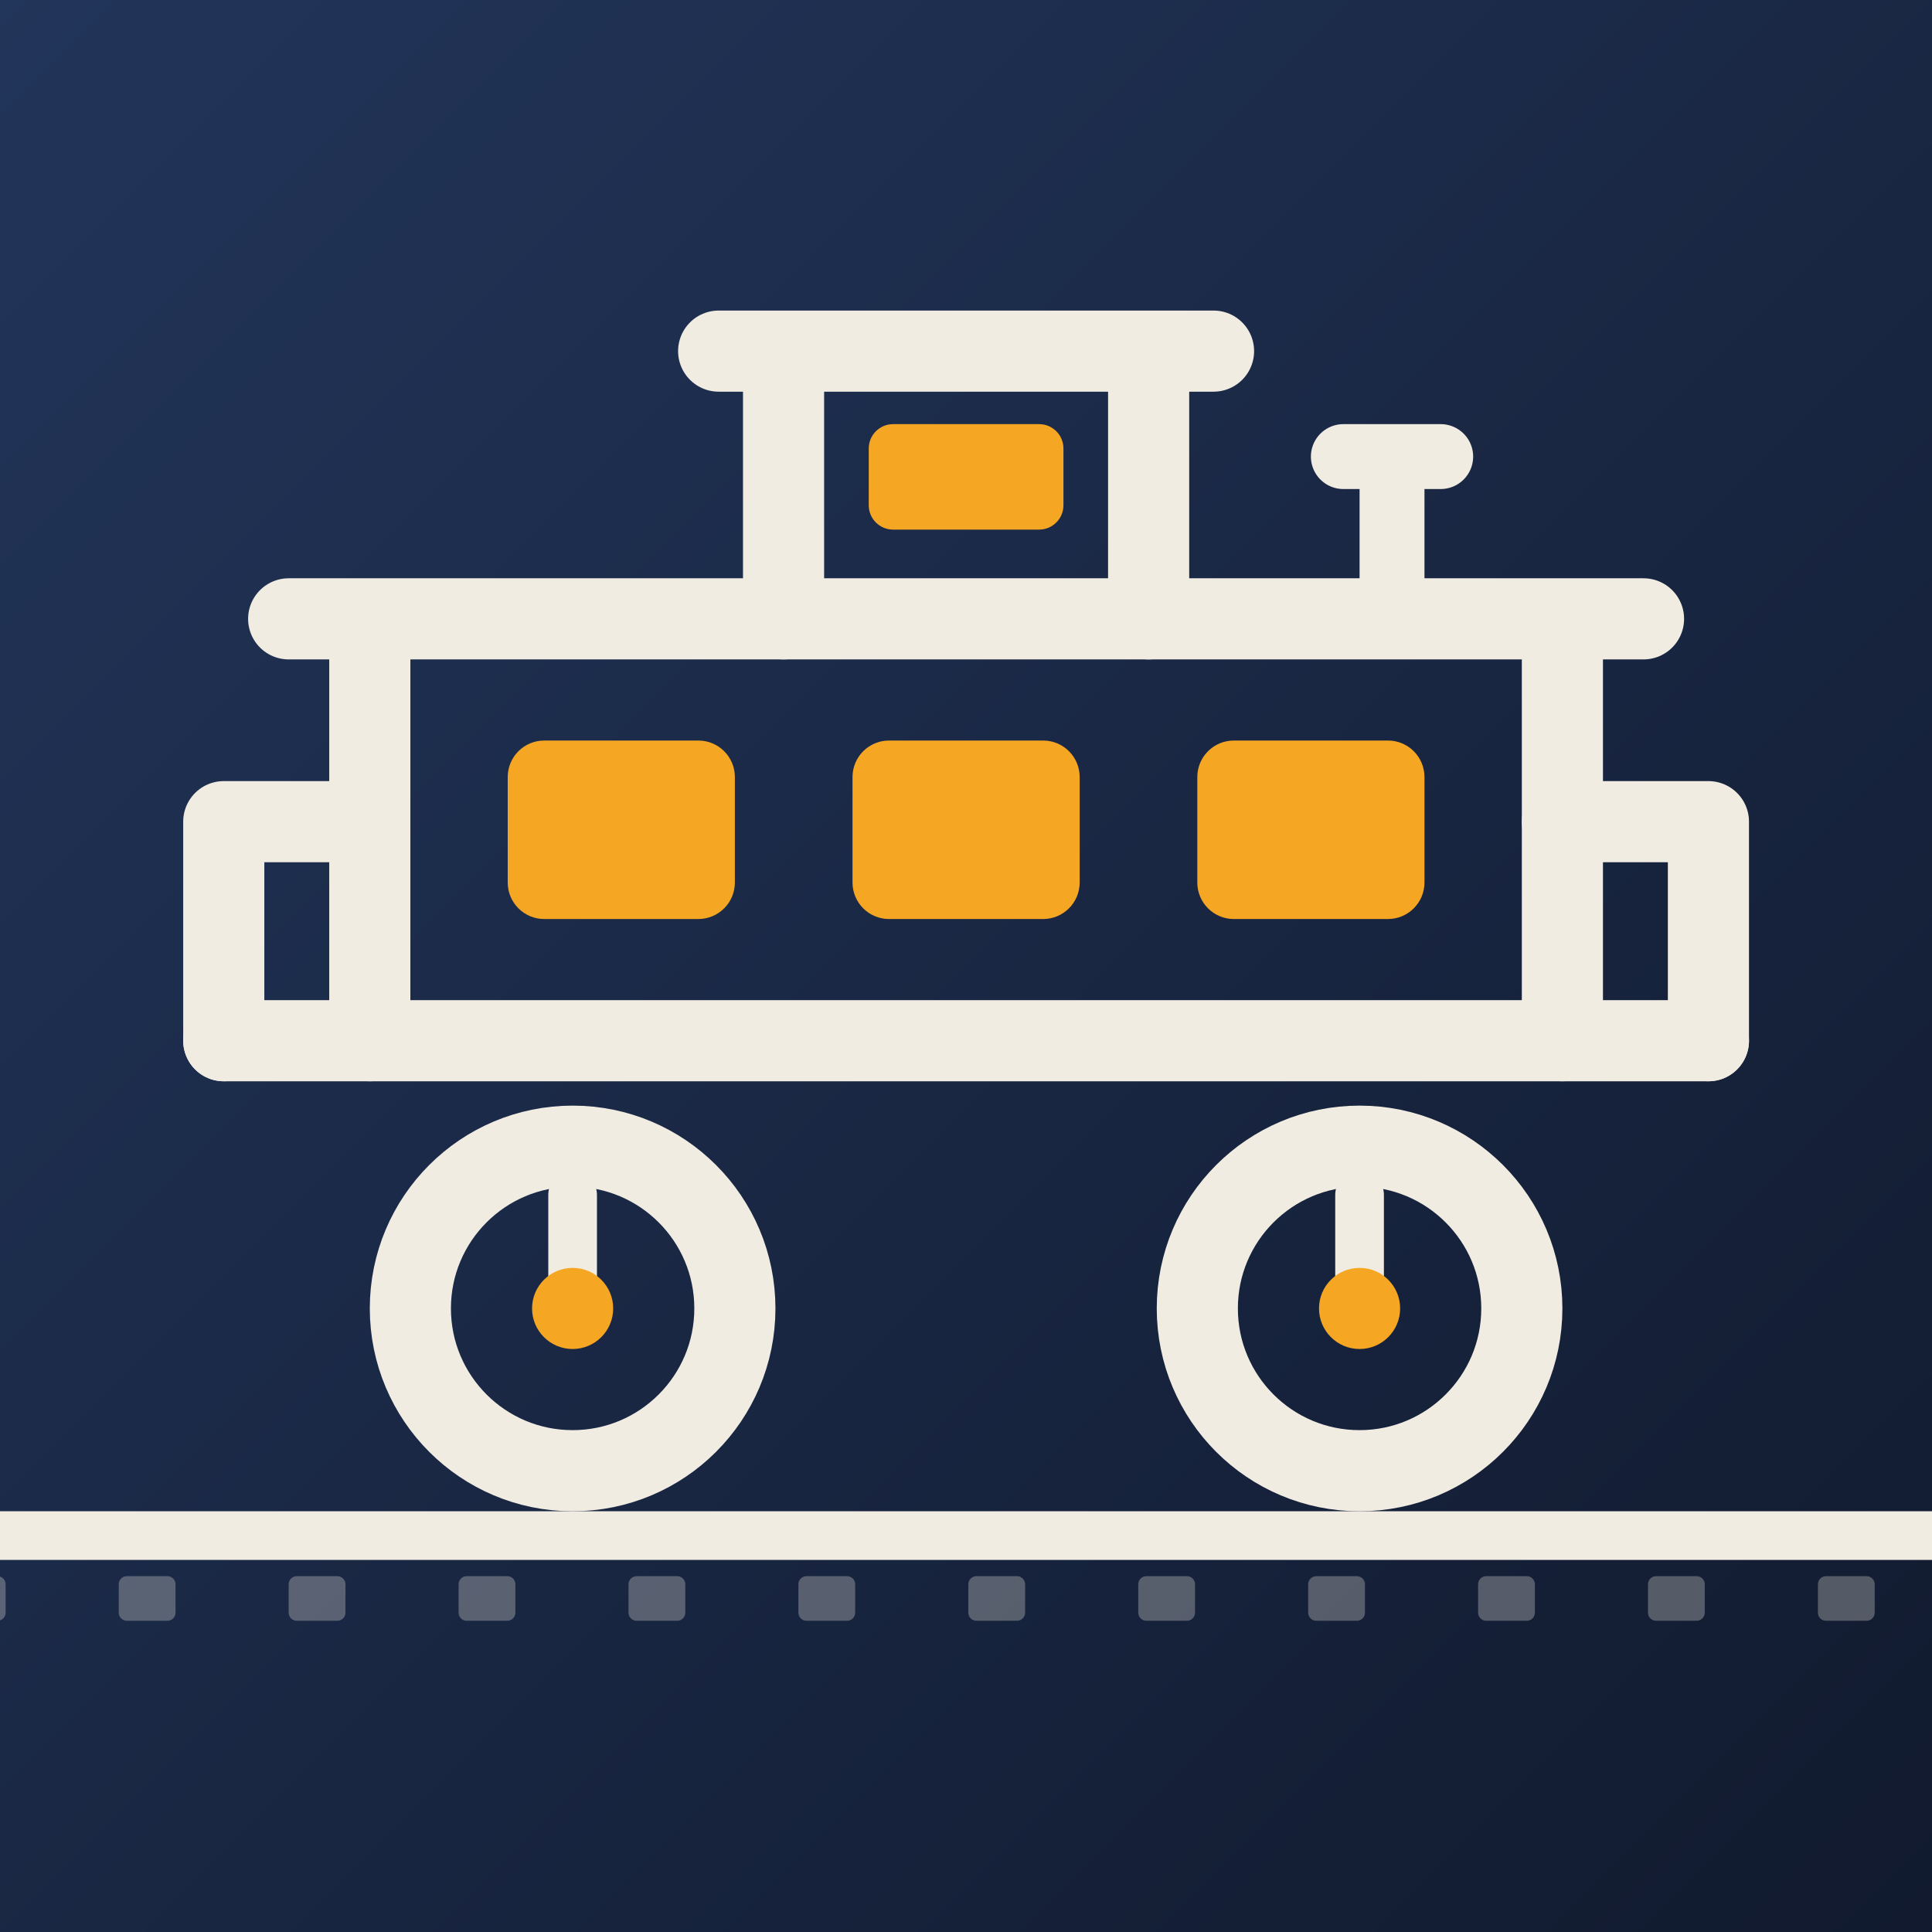
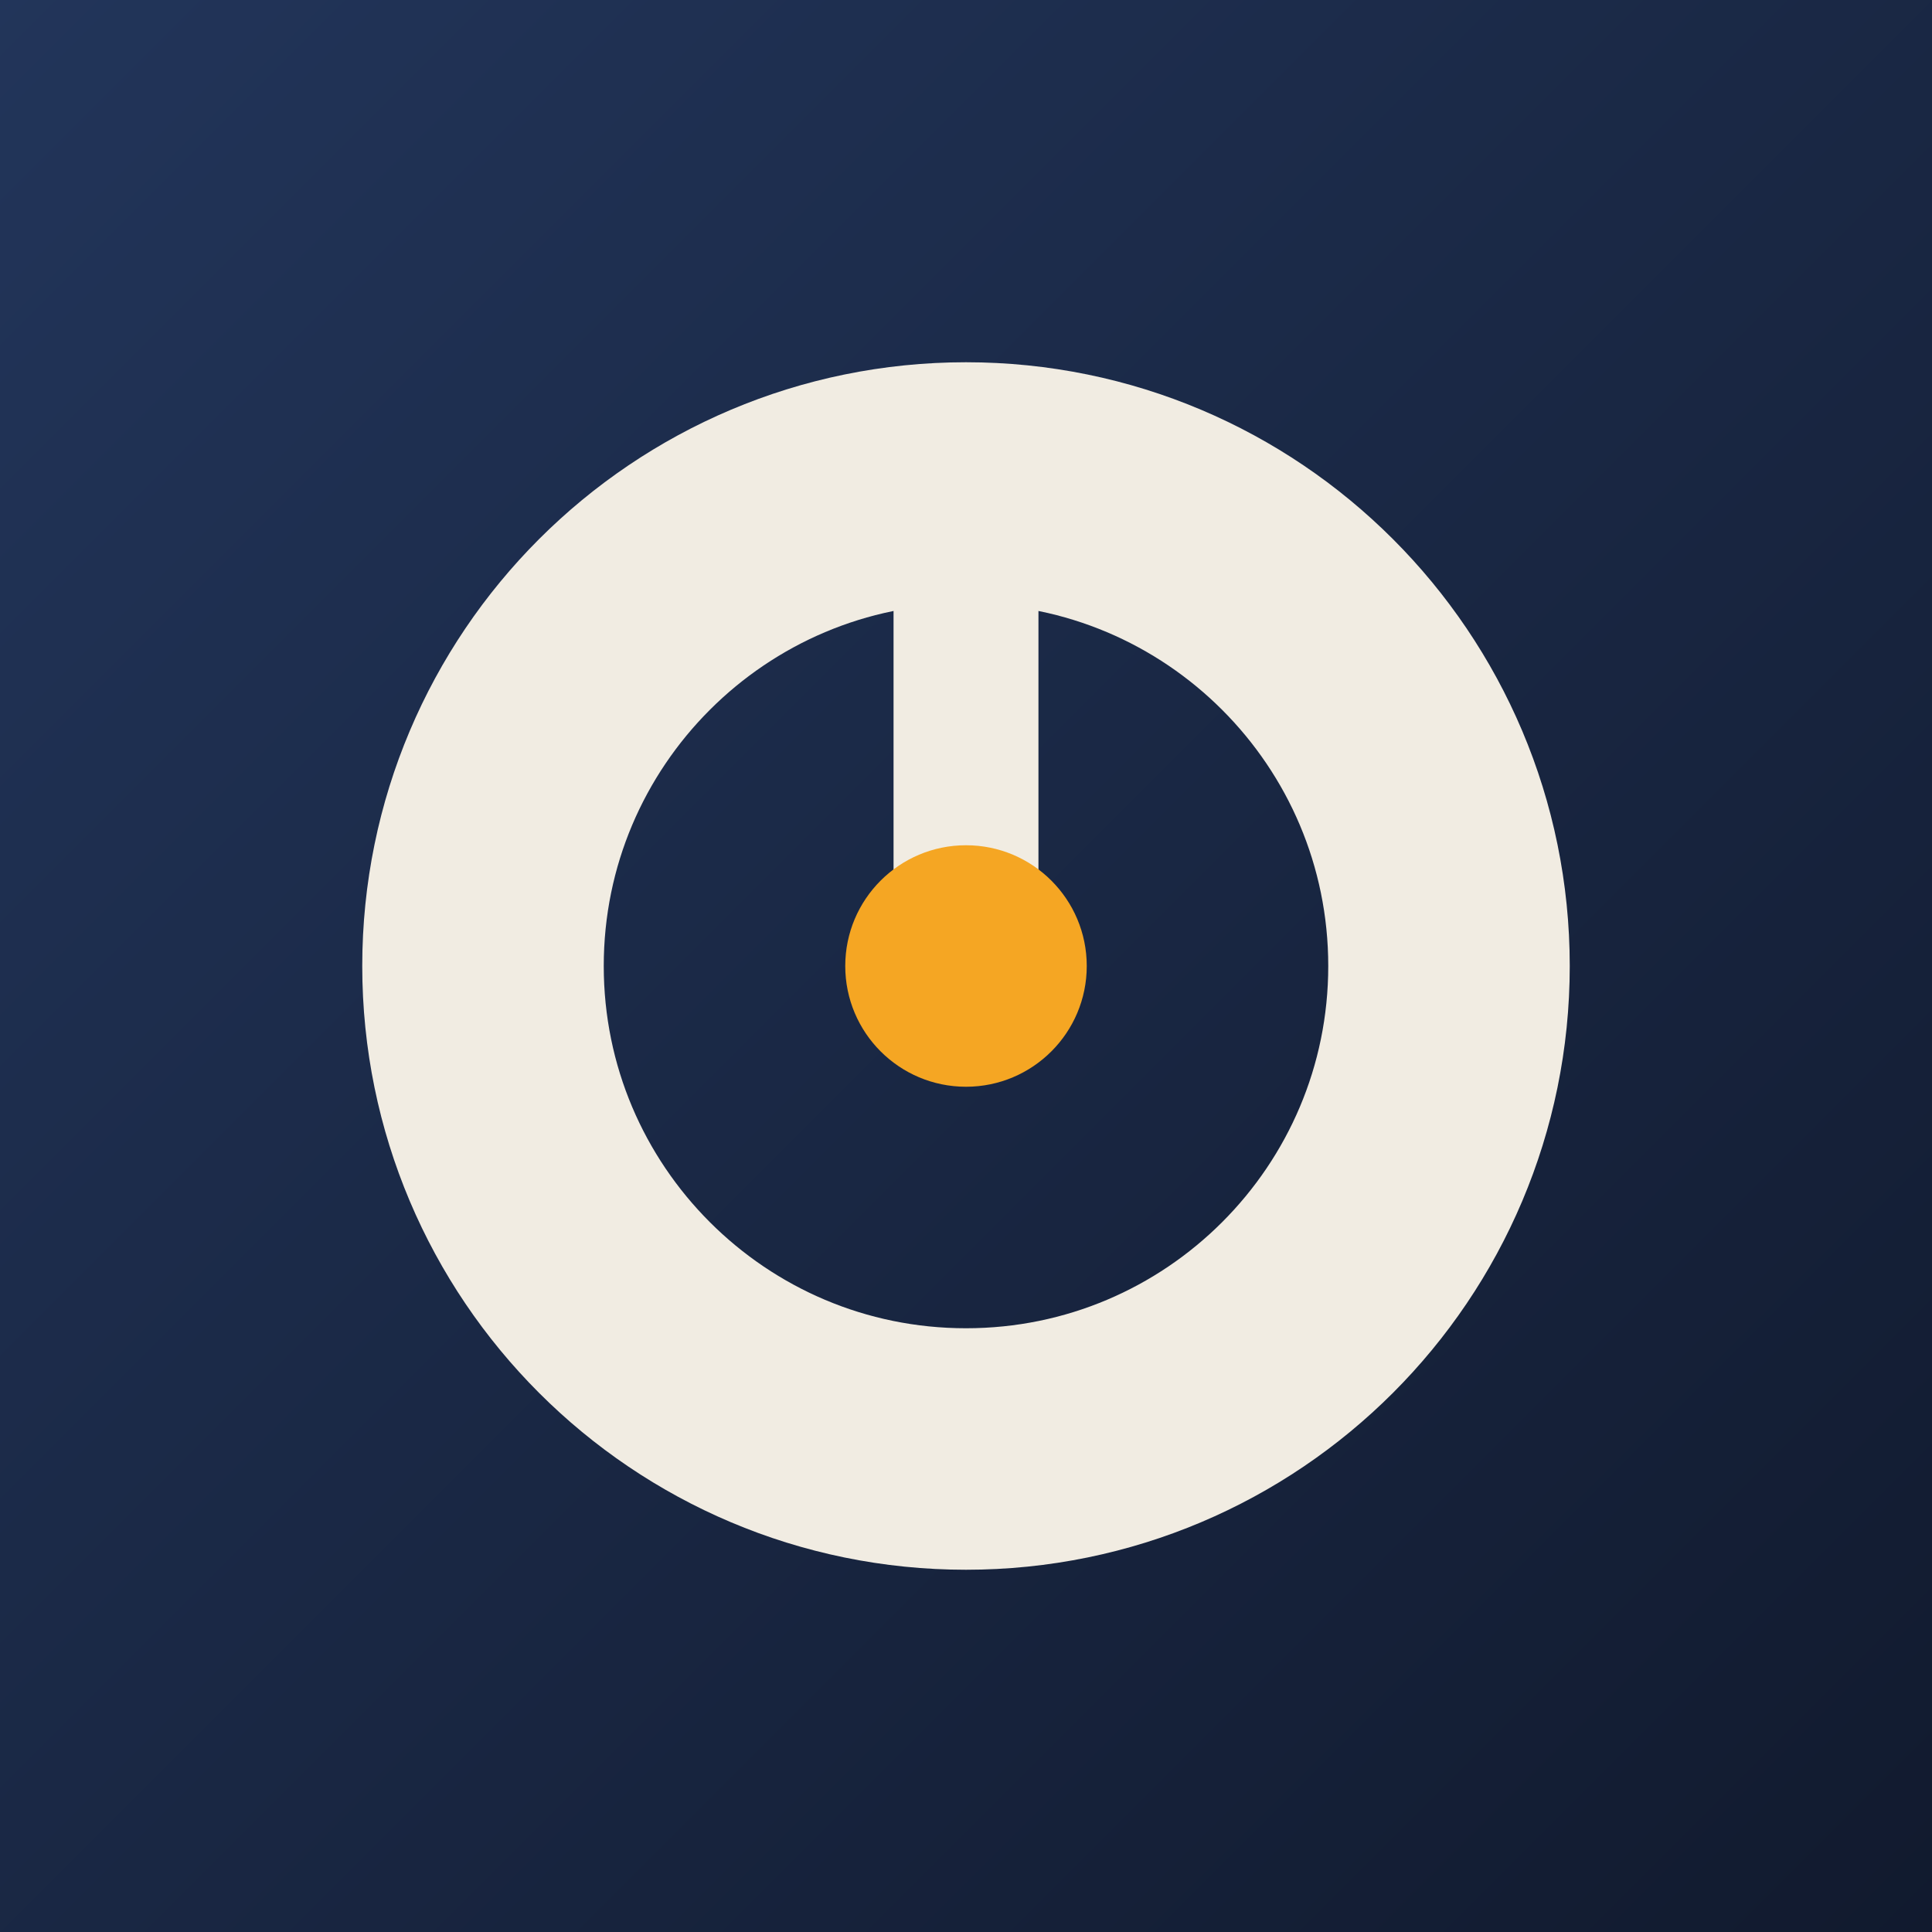
- <svg xmlns="http://www.w3.org/2000/svg" id="caboose-icon" viewBox="0 0 1024 1024" width="1024" height="1024">
+ <svg xmlns="http://www.w3.org/2000/svg" viewBox="0 0 1024 1024" width="1024" height="1024">
  <defs>
    <linearGradient id="caboose-icon-field" x1="0" y1="0" x2="1" y2="1">
      <stop offset="0" stop-color="#22355A" />
      <stop offset="1" stop-color="#111A2E" />
    </linearGradient>
  </defs>
-   <style>#caboose-icon .wheel, #caboose-icon .pop { transform-box: fill-box; transform-origin: center; }</style>
  <rect width="1024" height="1024" fill="url(#caboose-icon-field)" />
-   <g transform="translate(153 586) scale(2.15)">
-     <defs>
-       <clipPath id="caboose-icon-track">
-         <rect x="-400" y="100" width="1140" height="40" />
-       </clipPath>
-     </defs>
-     <g clip-path="url(#caboose-icon-track)">
-       <g class="ties" fill="#F1ECE2" opacity="0.3">
-         <rect x="-670.21" y="116" width="14" height="11" rx="2" />
-         <rect x="-628.32" y="116" width="14" height="11" rx="2" />
-         <rect x="-586.43" y="116" width="14" height="11" rx="2" />
-         <rect x="-544.54" y="116" width="14" height="11" rx="2" />
-         <rect x="-502.65" y="116" width="14" height="11" rx="2" />
-         <rect x="-460.77" y="116" width="14" height="11" rx="2" />
-         <rect x="-418.88" y="116" width="14" height="11" rx="2" />
-         <rect x="-376.99" y="116" width="14" height="11" rx="2" />
-         <rect x="-335.1" y="116" width="14" height="11" rx="2" />
-         <rect x="-293.22" y="116" width="14" height="11" rx="2" />
-         <rect x="-251.33" y="116" width="14" height="11" rx="2" />
-         <rect x="-209.44" y="116" width="14" height="11" rx="2" />
-         <rect x="-167.55" y="116" width="14" height="11" rx="2" />
-         <rect x="-125.66" y="116" width="14" height="11" rx="2" />
-         <rect x="-83.78" y="116" width="14" height="11" rx="2" />
-         <rect x="-41.89" y="116" width="14" height="11" rx="2" />
-         <rect x="0" y="116" width="14" height="11" rx="2" />
-         <rect x="41.89" y="116" width="14" height="11" rx="2" />
-         <rect x="83.78" y="116" width="14" height="11" rx="2" />
-         <rect x="125.66" y="116" width="14" height="11" rx="2" />
-         <rect x="167.55" y="116" width="14" height="11" rx="2" />
-         <rect x="209.44" y="116" width="14" height="11" rx="2" />
-         <rect x="251.33" y="116" width="14" height="11" rx="2" />
-         <rect x="293.22" y="116" width="14" height="11" rx="2" />
-         <rect x="335.1" y="116" width="14" height="11" rx="2" />
-         <rect x="376.99" y="116" width="14" height="11" rx="2" />
-         <rect x="418.88" y="116" width="14" height="11" rx="2" />
-         <rect x="460.77" y="116" width="14" height="11" rx="2" />
-         <rect x="502.65" y="116" width="14" height="11" rx="2" />
-         <rect x="544.54" y="116" width="14" height="11" rx="2" />
-         <rect x="586.43" y="116" width="14" height="11" rx="2" />
-         <rect x="628.32" y="116" width="14" height="11" rx="2" />
-         <rect x="670.21" y="116" width="14" height="11" rx="2" />
-         <rect x="712.09" y="116" width="14" height="11" rx="2" />
-       </g>
-     </g>
-     <path class="rail" pathLength="1" d="M-400 106H740" fill="none" stroke="#F1ECE2" stroke-width="12" stroke-linecap="round" />
-     <g fill="none" stroke="#F1ECE2" stroke-width="20" stroke-linecap="round" stroke-linejoin="round">
-       <path class="st" style="--d:0.1s" pathLength="1" d="M-16 -16H350" />
-       <path class="st" style="--d:0.2s" pathLength="1" d="M20 -16V-120M0 -120H334M314 -120V-16" />
-       <path class="st" style="--d:0.35s" pathLength="1" d="M122 -120V-186M106 -186H228M212 -186V-120" />
-       <path class="st" style="--d:0.45s" pathLength="1" d="M20 -70H-16V-16M314 -70H350V-16" />
-       <path class="st" style="--d:0.5s" pathLength="1" stroke-width="16" d="M272 -120V-160M260 -160H284" />
-       <g transform="translate(20 0)">
-         <g class="wheel" style="--d:0.55s">
-           <circle class="st" pathLength="1" cx="50" cy="50" r="40" />
-           <path class="spoke" d="M50 50V22" stroke-width="12" stroke-linecap="round" />
-         </g>
-         <circle class="pop" style="--d:1.05s" cx="50" cy="50" r="10" fill="#F5A623" stroke="none" />
-       </g>
-       <g transform="translate(214 0)">
-         <g class="wheel" style="--d:0.62s">
-           <circle class="st" pathLength="1" cx="50" cy="50" r="40" />
-           <path class="spoke" d="M50 50V22" stroke-width="12" stroke-linecap="round" />
-         </g>
-         <circle class="pop" style="--d:1.12s" cx="50" cy="50" r="10" fill="#F5A623" stroke="none" />
-       </g>
-     </g>
-     <g fill="#F5A623">
-       <rect class="pop" style="--d:1s" x="54" y="-90" width="56" height="44" rx="9" />
-       <rect class="pop" style="--d:1.1s" x="139" y="-90" width="56" height="44" rx="9" />
-       <rect class="pop" style="--d:1.2s" x="224" y="-90" width="56" height="44" rx="9" />
-       <rect class="pop" style="--d:1.32s" x="143" y="-168" width="48" height="26" rx="6" />
-     </g>
+   <g transform="translate(192 192) scale(6.4)">
+     <circle cx="50" cy="50" r="40" fill="none" stroke="#F1ECE2" stroke-width="20" />
+     <path d="M50 50V15" stroke="#F1ECE2" stroke-width="12" />
+     <circle cx="50" cy="50" r="10" fill="#F5A623" />
  </g>
</svg>
